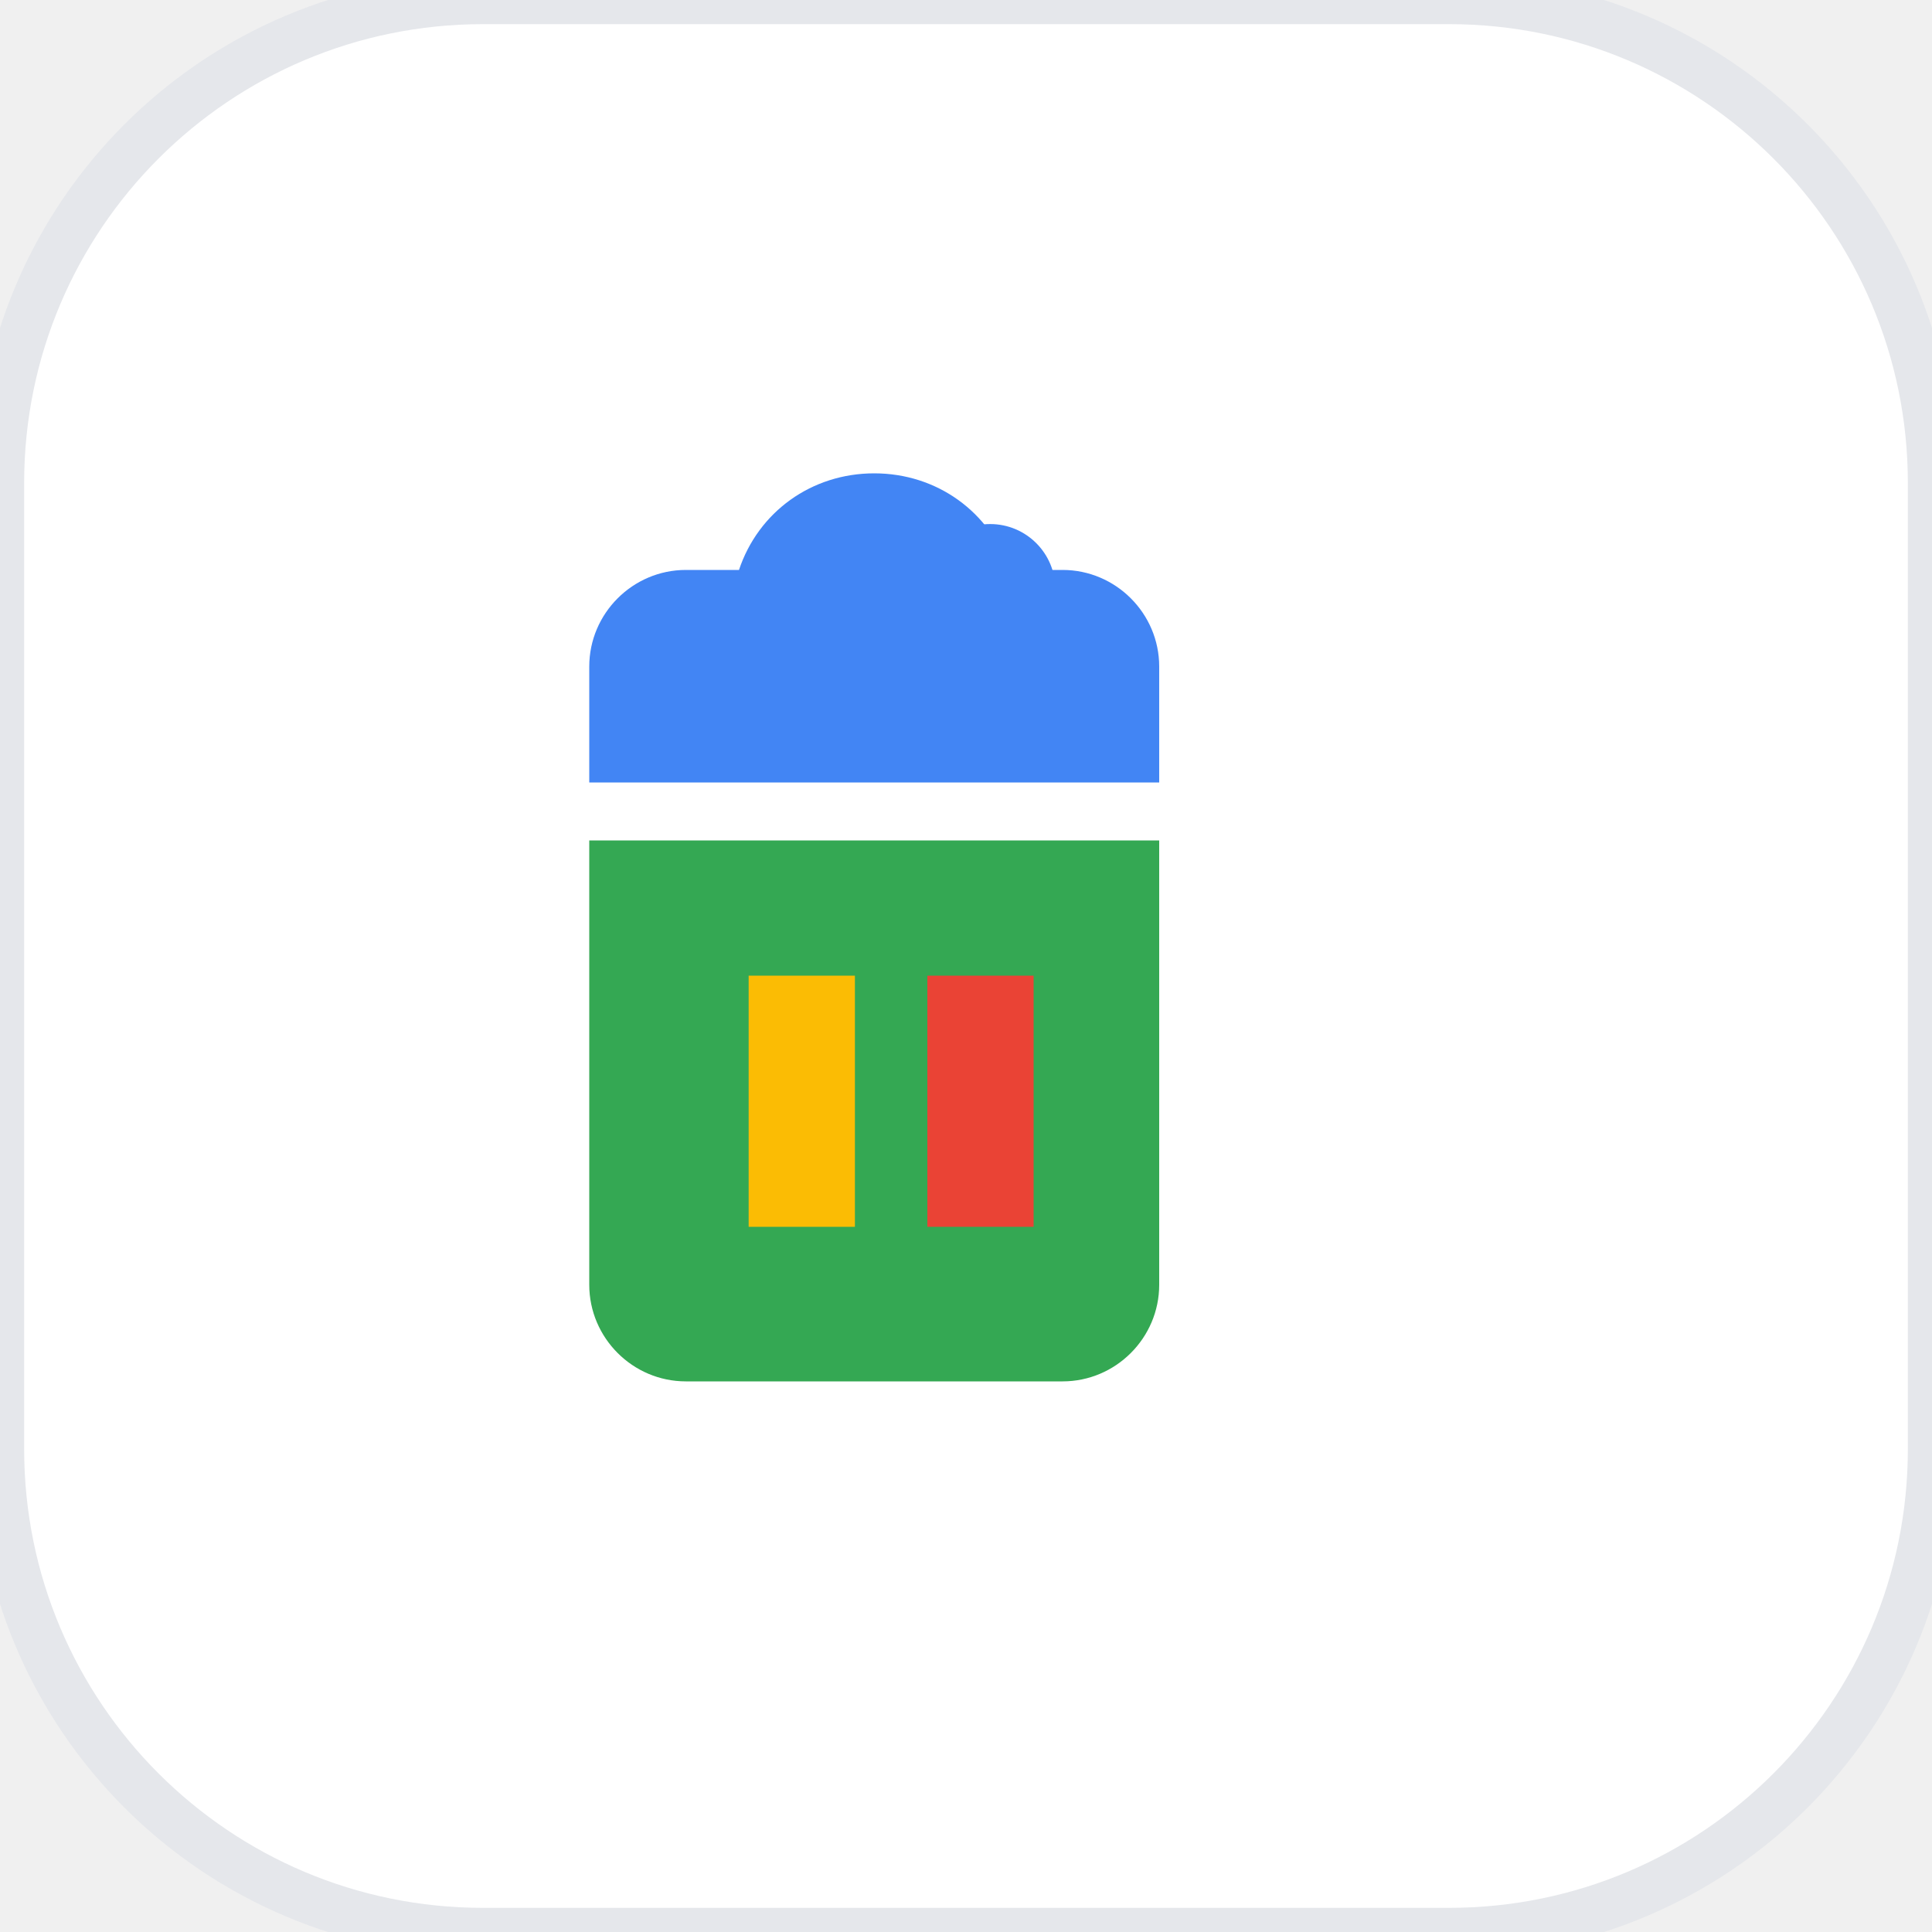
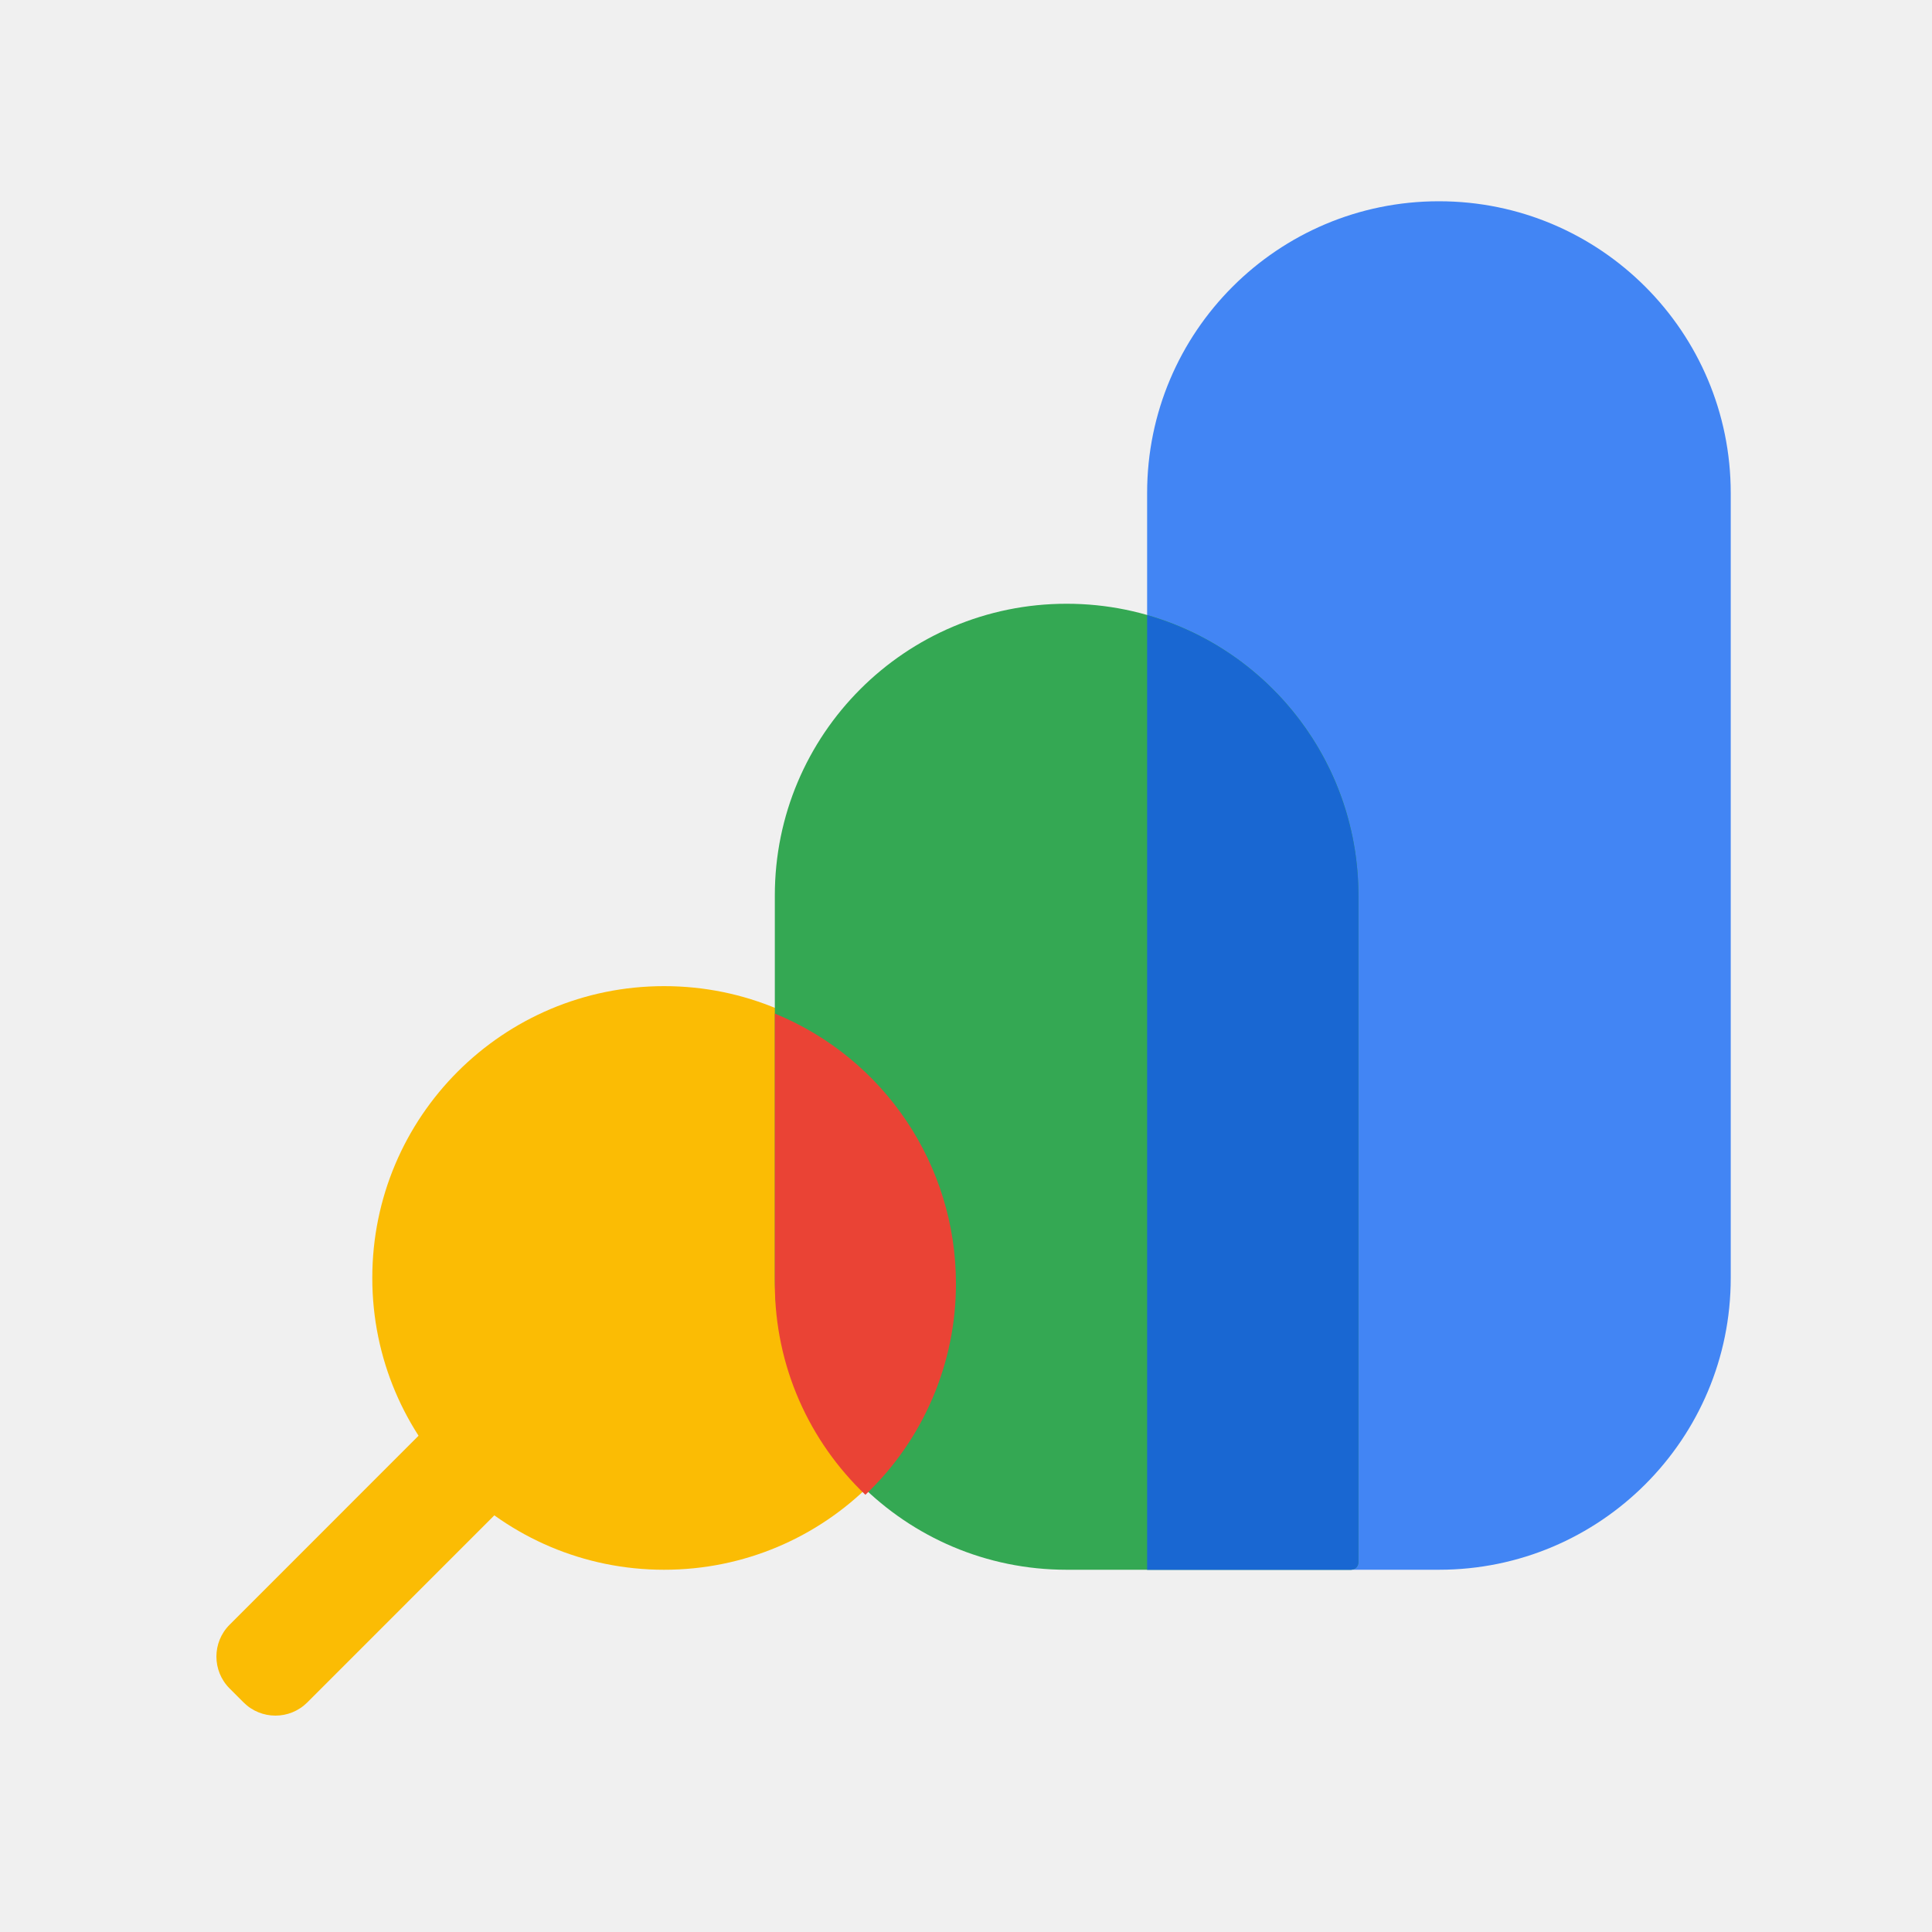
<svg xmlns="http://www.w3.org/2000/svg" viewBox="0 0 40 40" role="img">
-   <rect width="40" height="40" rx="10" fill="#FFFFFF" stroke="#E5E7EB" />
-   <g transform="translate(8 9)">
-     <path fill="#4285F4" d="M4.2 4.8c0-1.1.9-2 2-2h1.1c.4-1.2 1.5-2 2.8-2 1.3 0 2.4.8 2.8 2H14c1.1 0 2 .9 2 2v2.4H4.2V4.8z" />
-     <path fill="#34A853" d="M4.2 8.4h11.8v9.2c0 1.1-.9 2-2 2H6.2c-1.1 0-2-.9-2-2V8.4z" />
-     <path fill="#FBBC04" d="M7.5 11.2h2.2v5.2H7.5z" />
-     <path fill="#EA4335" d="M11.2 11.2h2.2v5.2h-2.2z" />
-     <circle fill="#4285F4" cx="12.5" cy="3.2" r="1.35" />
-   </g>
+   <path fill="#FBBC04" d="m11.081 30.527-4.72 4.721a.933.933 0 0 1-1.317 0l-.292-.292a.933.933 0 0 1 0-1.316l4.72-4.721a.933.933 0 0 1 1.318 0l.291.291a.93.93 0 0 1 0 1.317Z" />
+   <path fill="#4285F4" d="M23.75 32.5h6.042a6.04 6.04 0 0 0 6.041-6.042v-16.25a6.04 6.04 0 0 0-6.041-6.041 6.04 6.04 0 0 0-6.042 6.041V32.5Z" />
+   <path fill="#FBBC04" d="M13.75 32.5a6.04 6.04 0 0 0 6.042-6.042 6.04 6.04 0 0 0-6.042-6.041 6.04 6.04 0 0 0-6.042 6.041A6.04 6.04 0 0 0 13.75 32.5Z" />
+   <path fill="#34A853" d="M27.97 32.5h-5.887a6.04 6.04 0 0 1-6.041-6.042v-7.916a6.04 6.04 0 0 1 6.041-6.042 6.04 6.04 0 0 1 6.042 6.042v13.804a.154.154 0 0 1-.154.154Z" />
+   <path fill="#1967D2" d="M28.125 32.346V18.542a6.042 6.042 0 0 0-4.375-5.807V32.5h4.22a.154.154 0 0 0 .155-.154Z" />
+   <path fill="#EA4335" d="M19.792 26.575a6.04 6.04 0 0 0-3.75-5.59v5.59c0 1.72.72 3.273 1.875 4.373a6.024 6.024 0 0 0 1.875-4.373Z" />
</svg>
